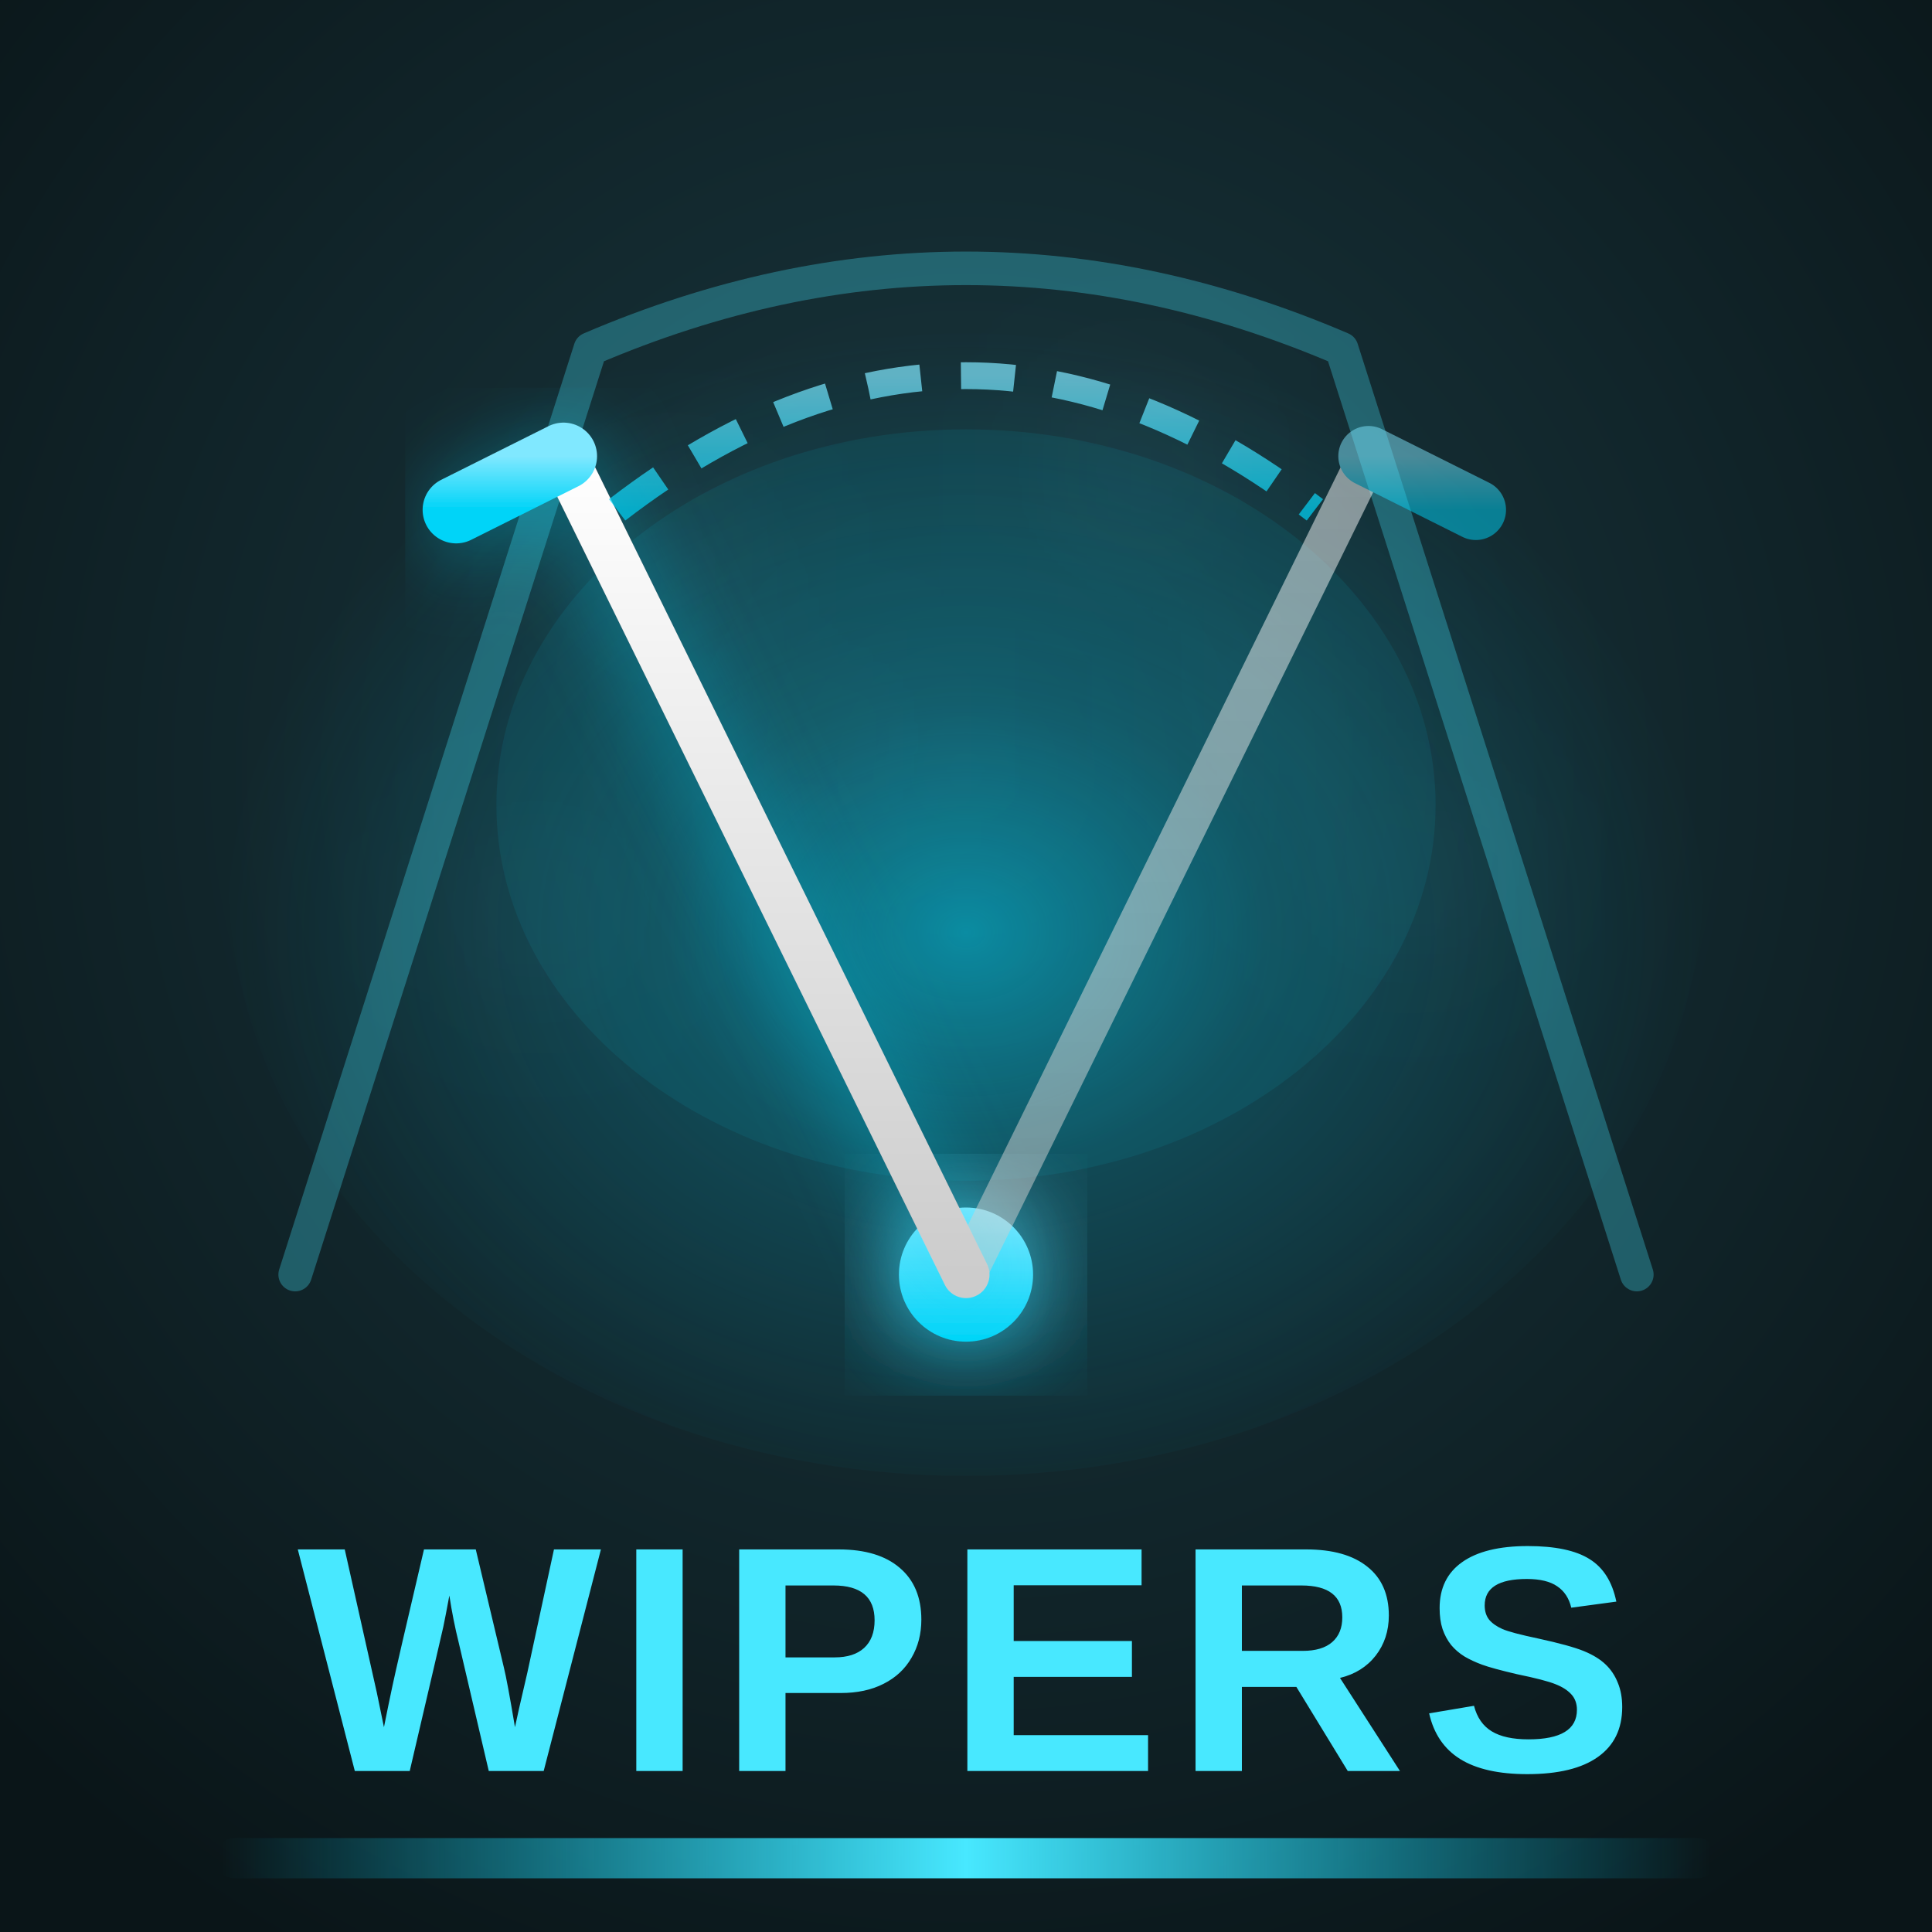
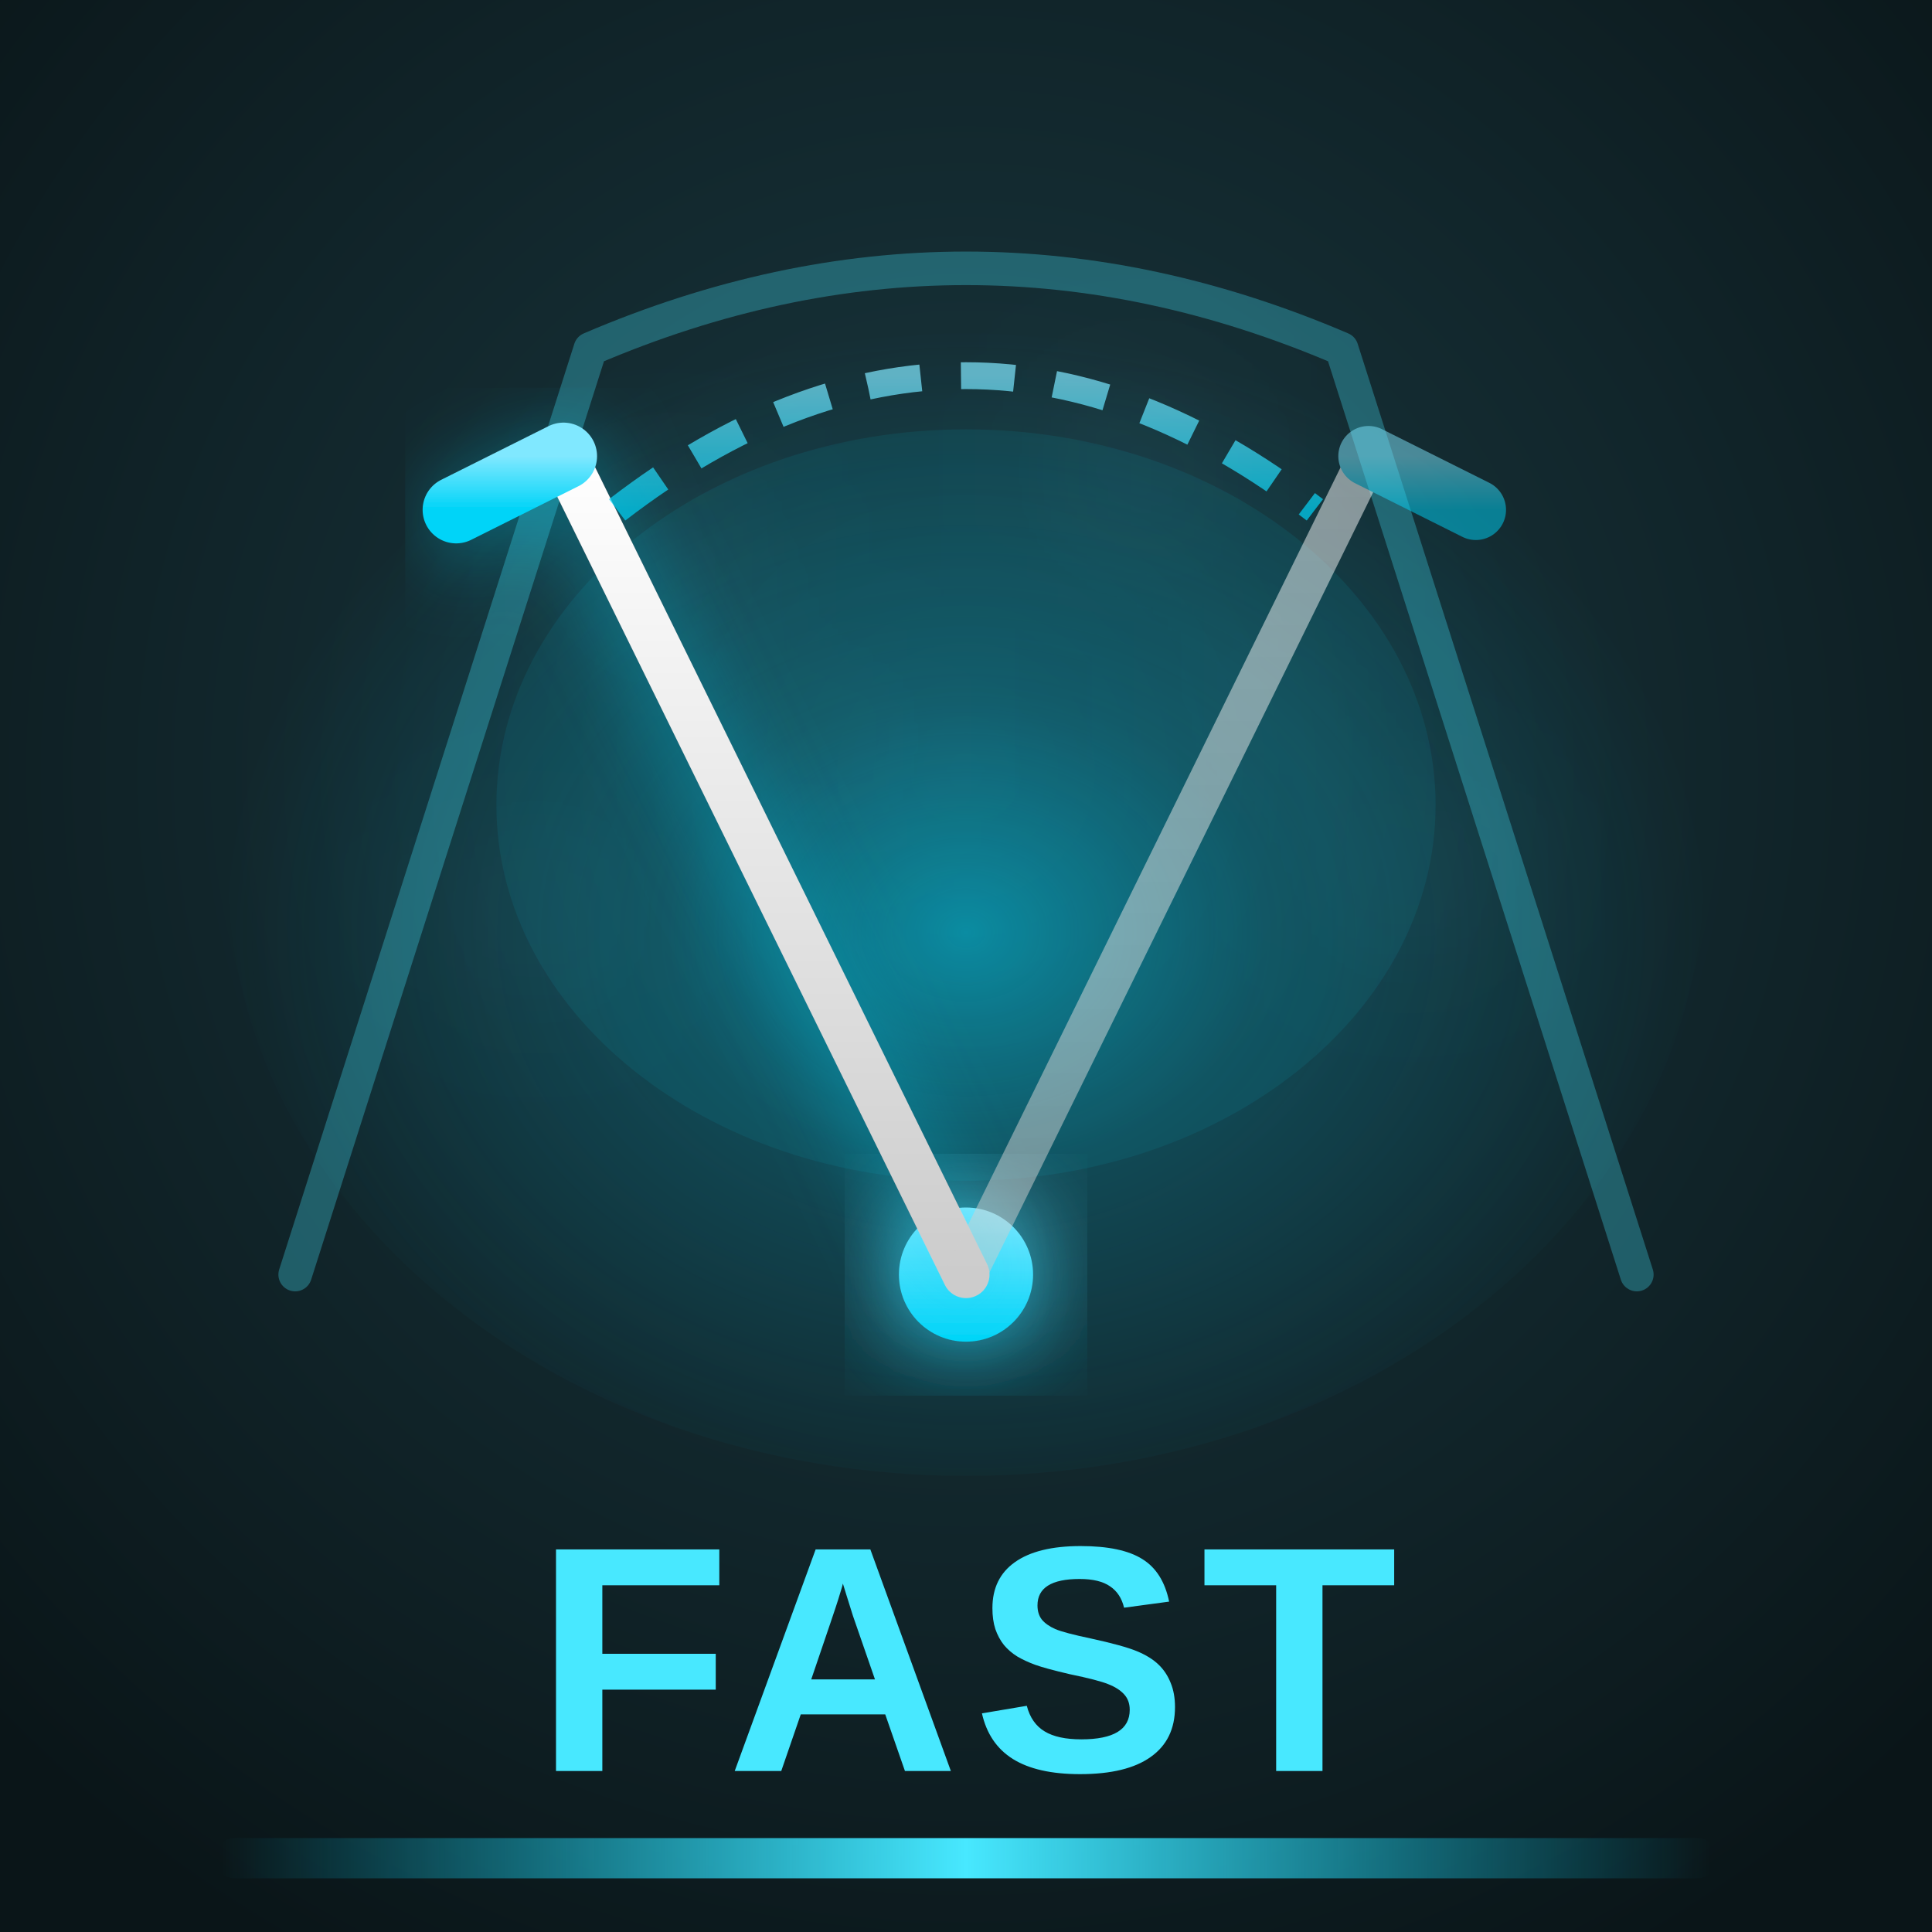
<svg xmlns="http://www.w3.org/2000/svg" viewBox="0 0 144 144" width="144" height="144">
  <defs>
    <radialGradient id="wp-on-bg" cx="50%" cy="40%" r="70%">
      <stop offset="0%" stop-color="#1A3A42" />
      <stop offset="100%" stop-color="#0a1518" />
    </radialGradient>
    <radialGradient id="wp-on-cyanGlow" cx="50%" cy="55%" r="50%">
      <stop offset="0%" stop-color="#00D4F8" stop-opacity="0.5" />
      <stop offset="40%" stop-color="#00B4D8" stop-opacity="0.2" />
      <stop offset="100%" stop-color="#00B4D8" stop-opacity="0" />
    </radialGradient>
    <linearGradient id="wp-on-wiperGrad" x1="0" y1="0" x2="0" y2="1">
      <stop offset="0%" stop-color="#ffffff" />
      <stop offset="100%" stop-color="#cccccc" />
    </linearGradient>
    <linearGradient id="wp-on-bladeGrad" x1="0" y1="0" x2="0" y2="1">
      <stop offset="0%" stop-color="#80E8FF" />
      <stop offset="100%" stop-color="#00D4F8" />
    </linearGradient>
    <filter id="wp-on-glow" x="-40%" y="-40%" width="180%" height="180%">
      <feGaussianBlur in="SourceGraphic" stdDeviation="4" result="blur" />
      <feMerge>
        <feMergeNode in="blur" />
        <feMergeNode in="SourceGraphic" />
      </feMerge>
    </filter>
    <filter id="wp-on-shadow" x="-10%" y="-10%" width="130%" height="130%">
      <feDropShadow dx="0" dy="1" stdDeviation="3" flood-color="#00D4F8" flood-opacity="0.4" />
    </filter>
    <filter id="wp-on-outerGlow" x="-50%" y="-50%" width="200%" height="200%">
      <feGaussianBlur in="SourceGraphic" stdDeviation="6" />
    </filter>
    <linearGradient id="wp-on-borderAccent" x1="0" y1="0" x2="1" y2="0">
      <stop offset="0%" stop-color="#00D4F8" stop-opacity="0" />
      <stop offset="50%" stop-color="#48E8FF" stop-opacity="1" />
      <stop offset="100%" stop-color="#00D4F8" stop-opacity="0" />
    </linearGradient>
  </defs>
  <rect width="144" height="144" fill="url(#wp-on-bg)" />
  <ellipse cx="72" cy="65" rx="55" ry="45" fill="url(#wp-on-cyanGlow)" />
  <ellipse cx="72" cy="60" rx="35" ry="28" fill="#00D4F8" opacity="0.08" />
  <path d="M22 95 L44 26 Q72 14 100 26 L122 95" fill="none" stroke="#48E8FF" stroke-width="2.5" opacity="0.3" stroke-linecap="round" stroke-linejoin="round" />
  <g opacity="0.5" filter="url(#wp-on-outerGlow)">
    <circle cx="50" cy="42" r="2" fill="#80E8FF" />
    <circle cx="85" cy="35" r="2" fill="#80E8FF" />
    <circle cx="62" cy="55" r="1.5" fill="#80E8FF" />
    <circle cx="95" cy="52" r="1.5" fill="#80E8FF" />
    <circle cx="40" cy="68" r="1.8" fill="#80E8FF" />
    <circle cx="105" cy="65" r="1.8" fill="#80E8FF" />
  </g>
  <g filter="url(#wp-on-glow)">
    <circle cx="72" cy="95" r="5" fill="url(#wp-on-bladeGrad)" />
  </g>
  <g filter="url(#wp-on-shadow)">
    <line x1="72" y1="95" x2="42" y2="34" stroke="url(#wp-on-wiperGrad)" stroke-width="3.5" stroke-linecap="round" />
    <line x1="42" y1="34" x2="34" y2="38" stroke="url(#wp-on-bladeGrad)" stroke-width="5" stroke-linecap="round" />
  </g>
  <g opacity="0.5">
    <line x1="72" y1="95" x2="102" y2="34" stroke="url(#wp-on-wiperGrad)" stroke-width="3" stroke-linecap="round" />
    <line x1="102" y1="34" x2="110" y2="38" stroke="url(#wp-on-bladeGrad)" stroke-width="4.5" stroke-linecap="round" />
  </g>
  <path d="M46 38 Q72 18 98 38" fill="none" stroke="url(#wp-on-bladeGrad)" stroke-width="2" stroke-dasharray="4 3" opacity="0.7" />
  <rect x="16" y="137" width="112" height="3" rx="1.5" fill="url(#wp-on-borderAccent)" />
-   <text x="72" y="132" text-anchor="middle" font-family="'Segoe UI', Arial, sans-serif" font-size="24" font-weight="700" fill="#48E8FF" opacity="1" letter-spacing="1">WIPERS</text>
+   <text x="72" y="132" text-anchor="middle" font-family="'Segoe UI', Arial, sans-serif" font-size="24" font-weight="700" fill="#48E8FF" opacity="1" letter-spacing="1">FAST</text>
</svg>
